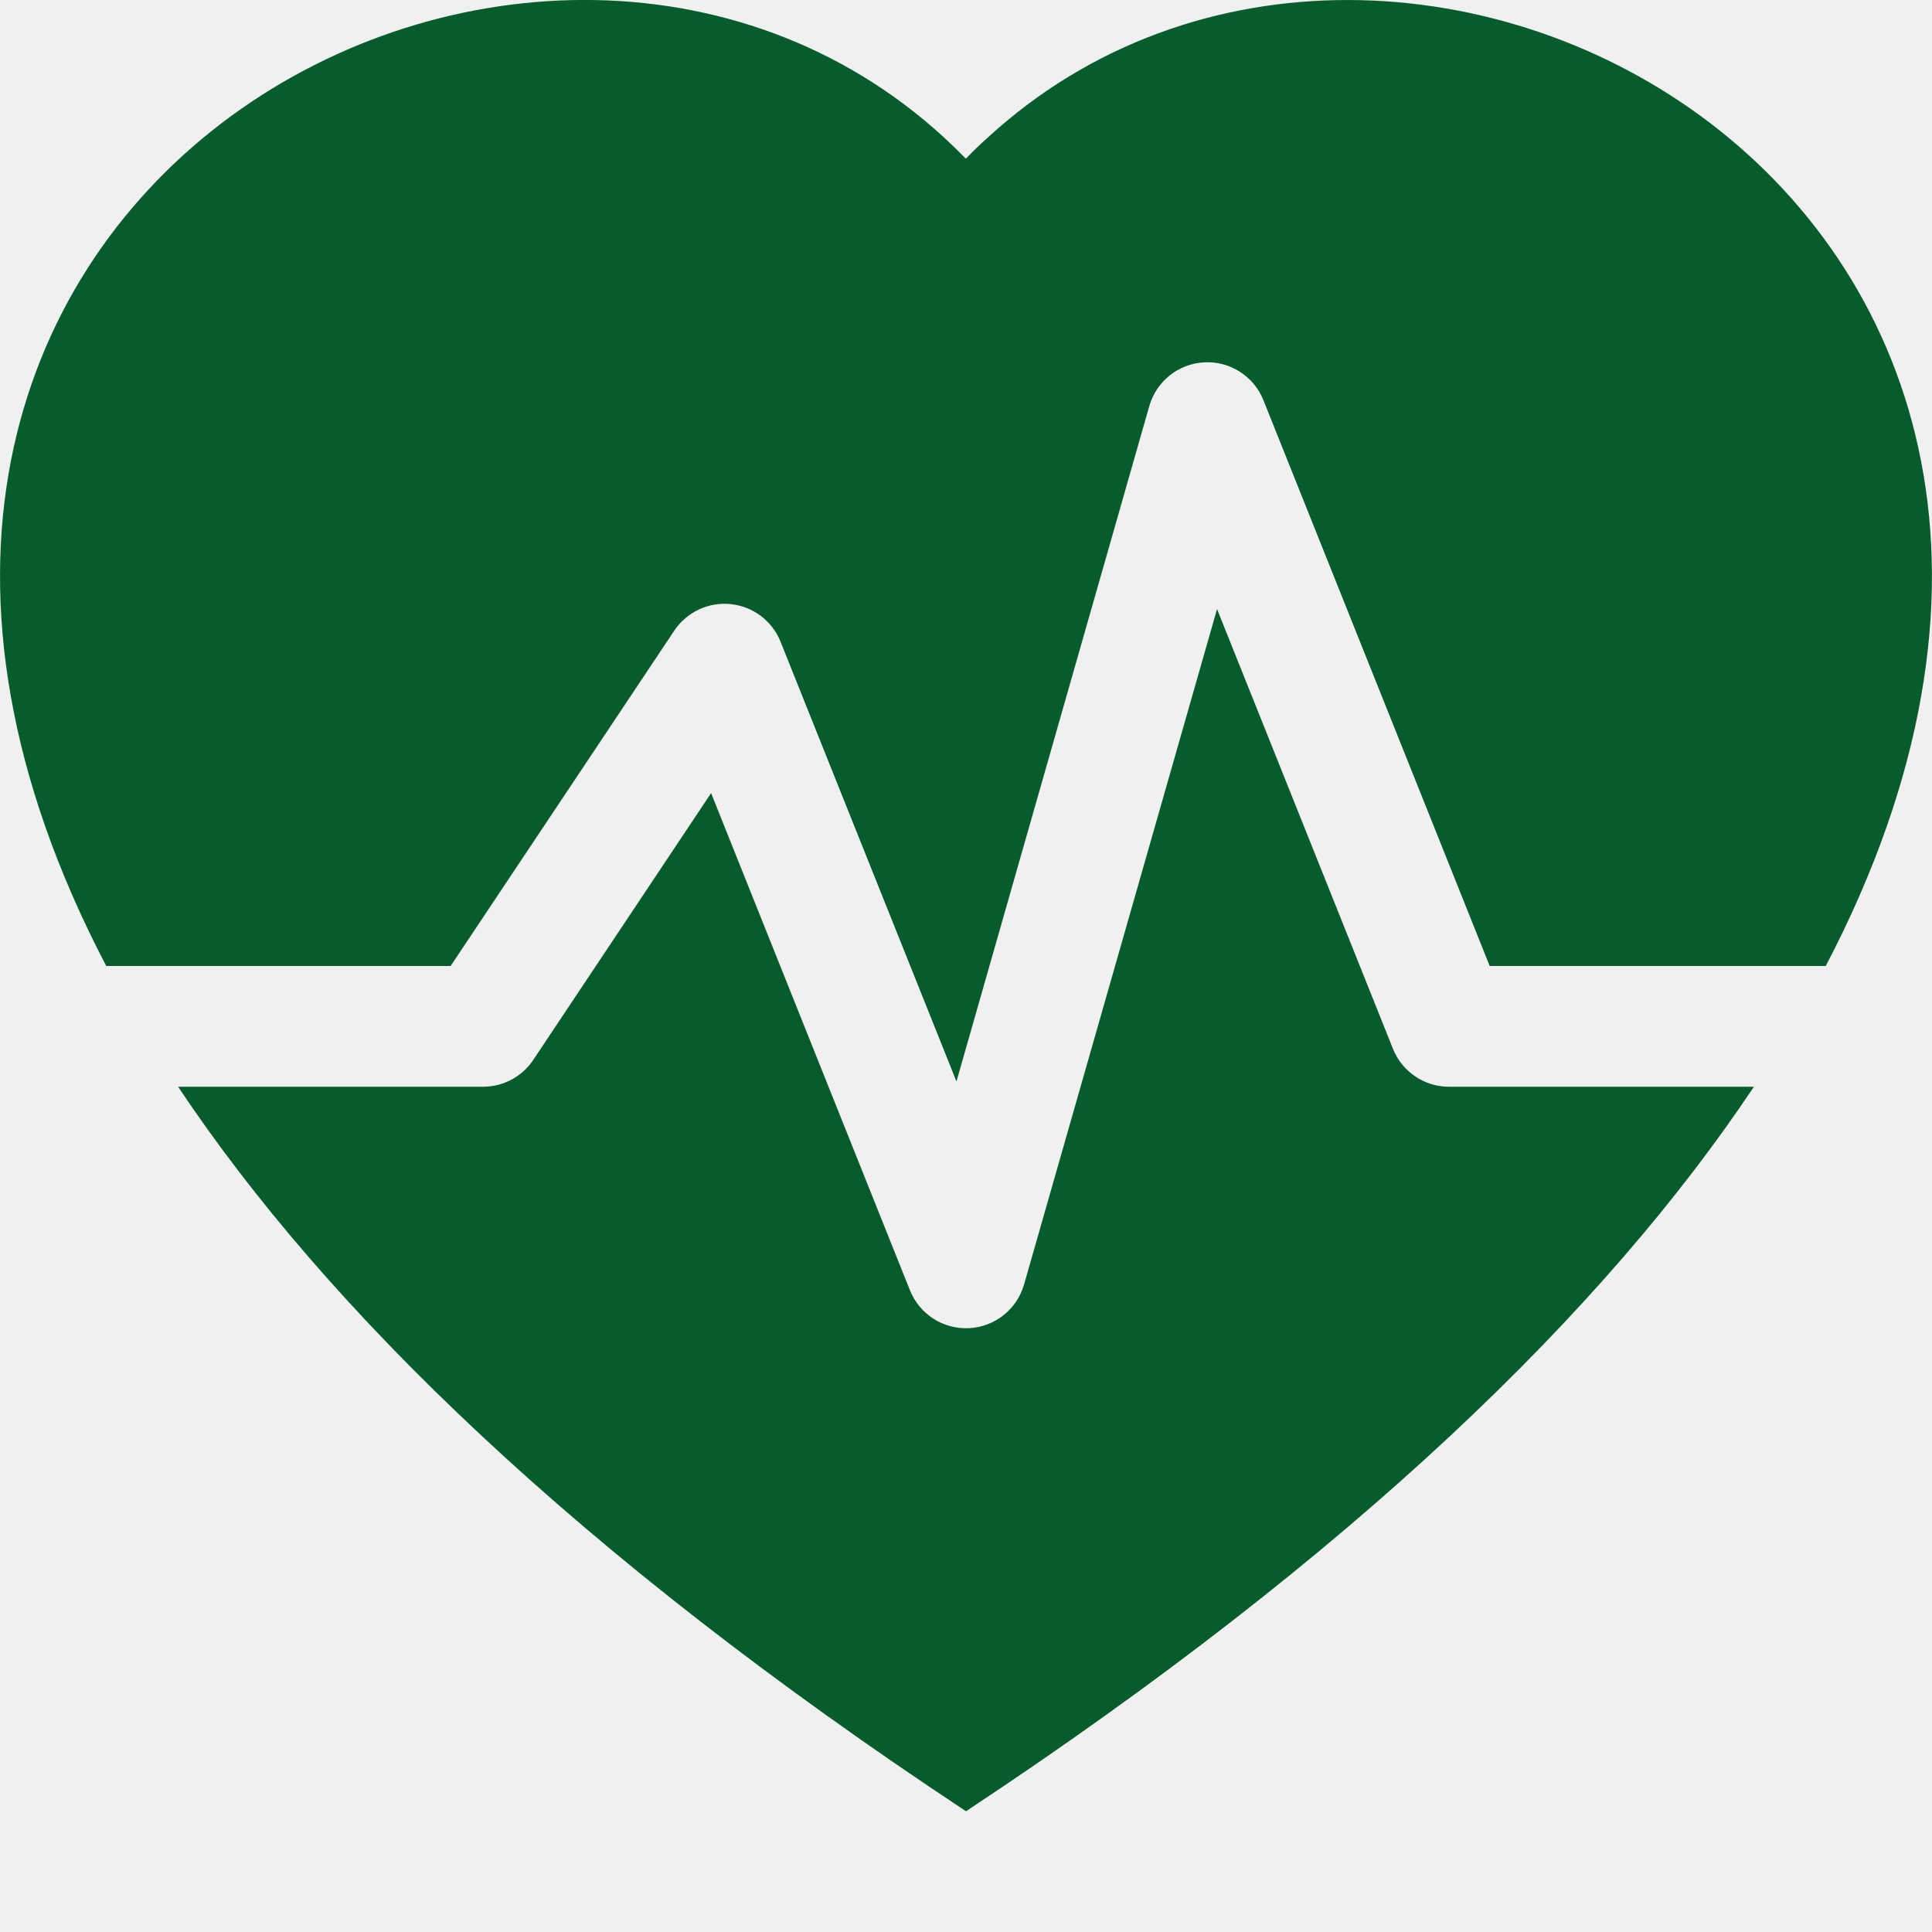
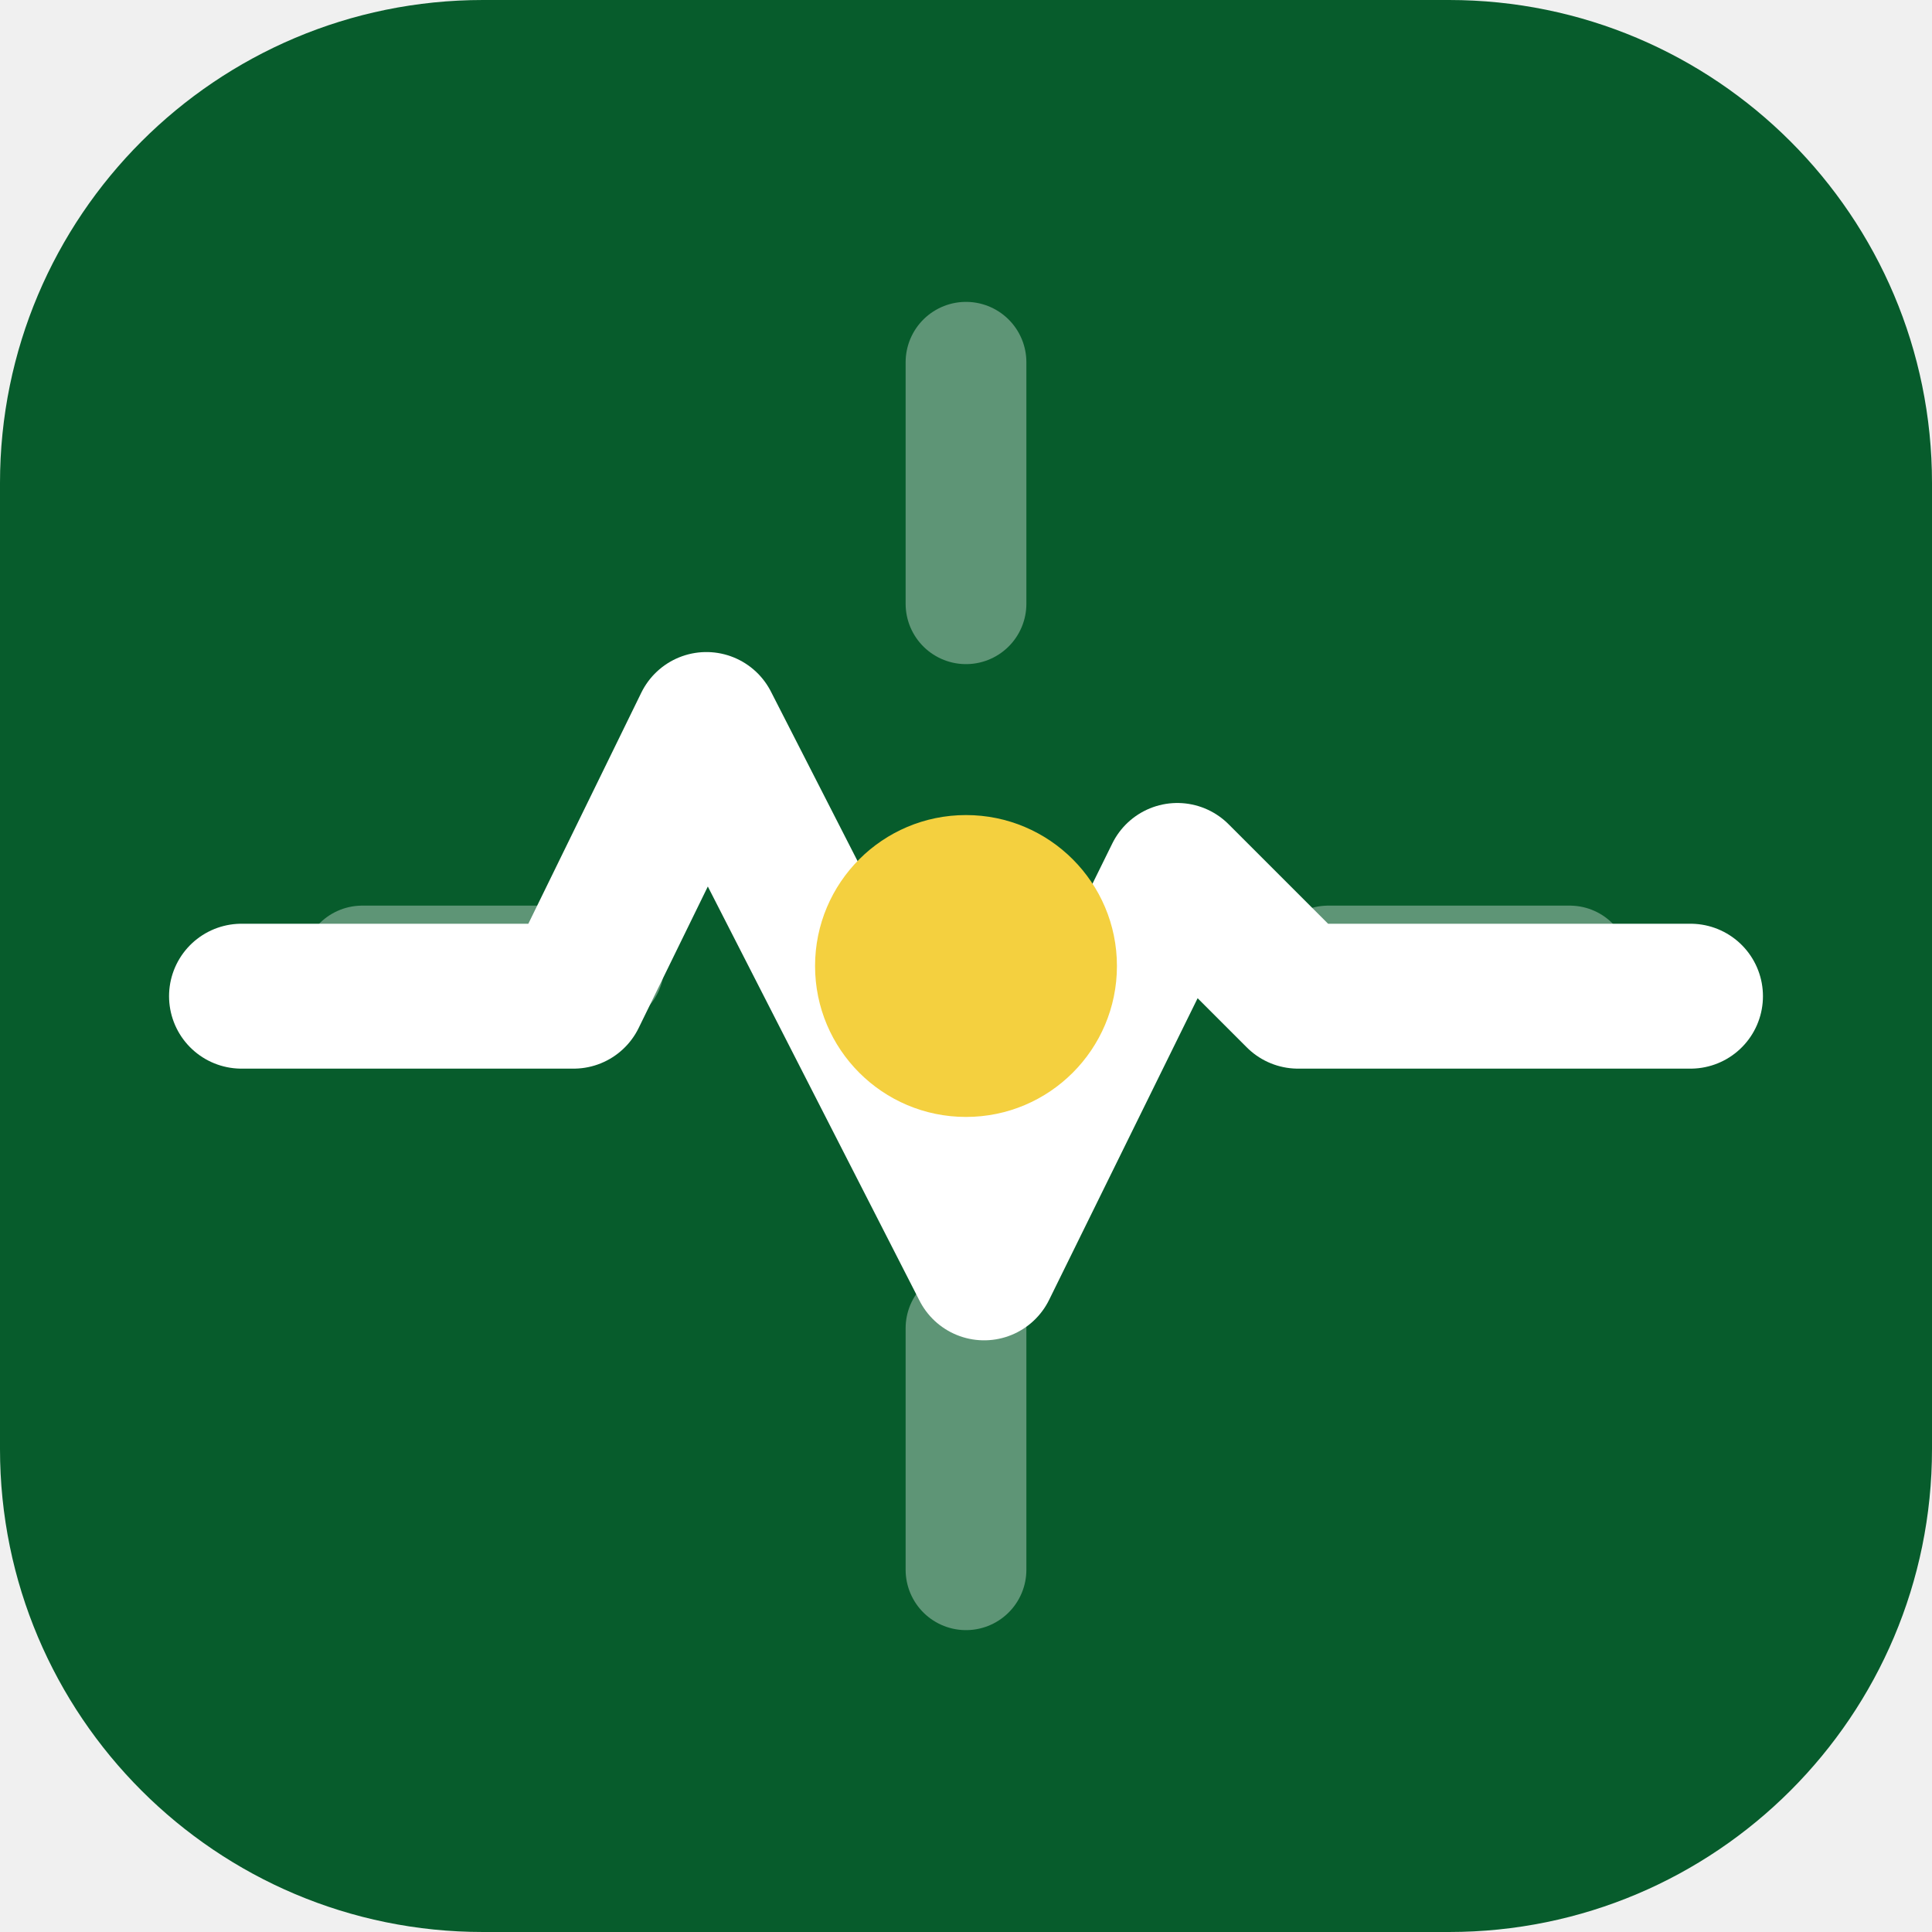
- <svg xmlns="http://www.w3.org/2000/svg" width="16" height="16" fill="#075c2c" class="bi bi-heart-pulse-fill" viewBox="0 0 16 16">
-   <path d="M1.475 9C2.702 10.84 4.779 12.871 8 15c3.221-2.129 5.298-4.16 6.525-6H12a.5.5 0 0 1-.464-.314l-1.457-3.642-1.598 5.593a.5.5 0 0 1-.945.049L5.889 6.568l-1.473 2.21A.5.5 0 0 1 4 9z" />
-   <path d="M.88 8C-2.427 1.68 4.41-2 7.823 1.143q.09.083.176.171a3 3 0 0 1 .176-.17C11.59-2 18.426 1.68 15.12 8h-2.783l-1.874-4.686a.5.5 0 0 0-.945.049L7.921 8.956 6.464 5.314a.5.5 0 0 0-.88-.091L3.732 8z" />
+ <svg xmlns="http://www.w3.org/2000/svg" viewBox="0 0 32 32" fill="none">
+   <rect width="32" height="32" rx="8" fill="#075c2c" />
+   <path d="M16 6v4m0 12v4M6 16h4m12 0h4" stroke="#ffffff" stroke-width="2" stroke-linecap="round" opacity="0.35" />
+   <path d="M4 16.5h5.5l2.2-4.5 4.6 9 3.2-6.5 2 2h6.5" stroke="#ffffff" stroke-width="2.4" stroke-linecap="round" stroke-linejoin="round" />
+   <circle cx="16" cy="16" r="2.5" fill="#f4d03f" />
</svg>
